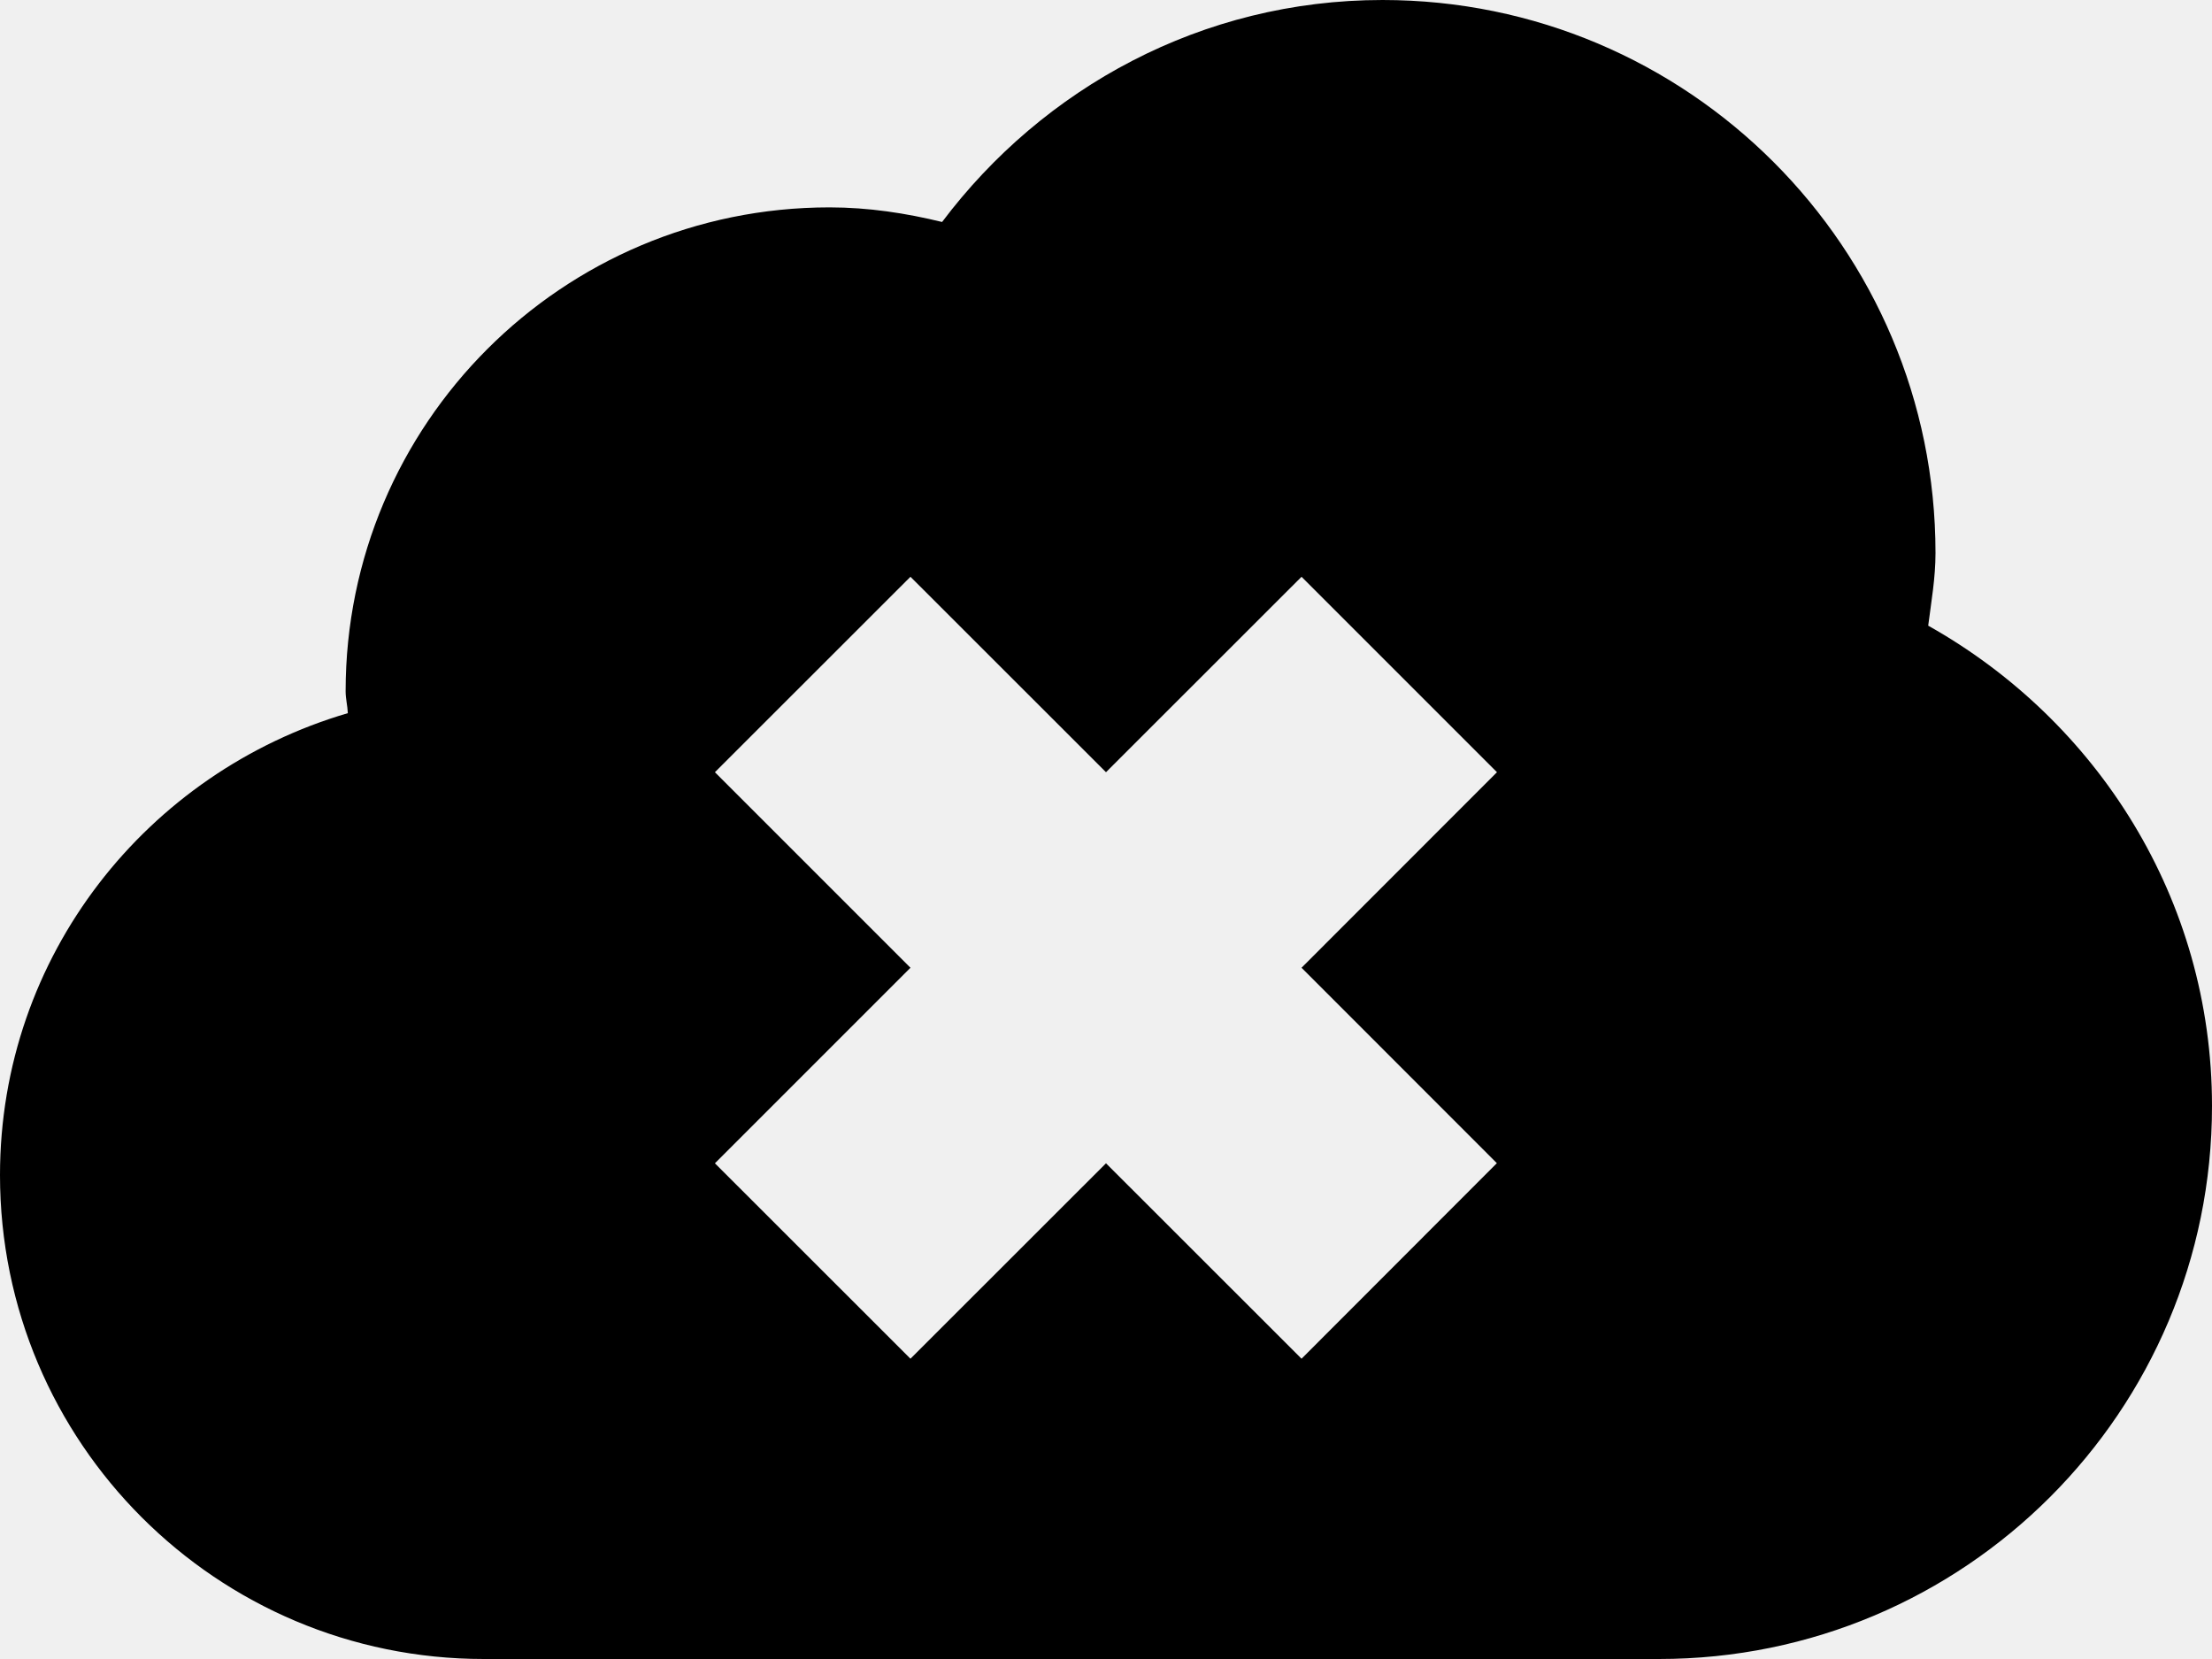
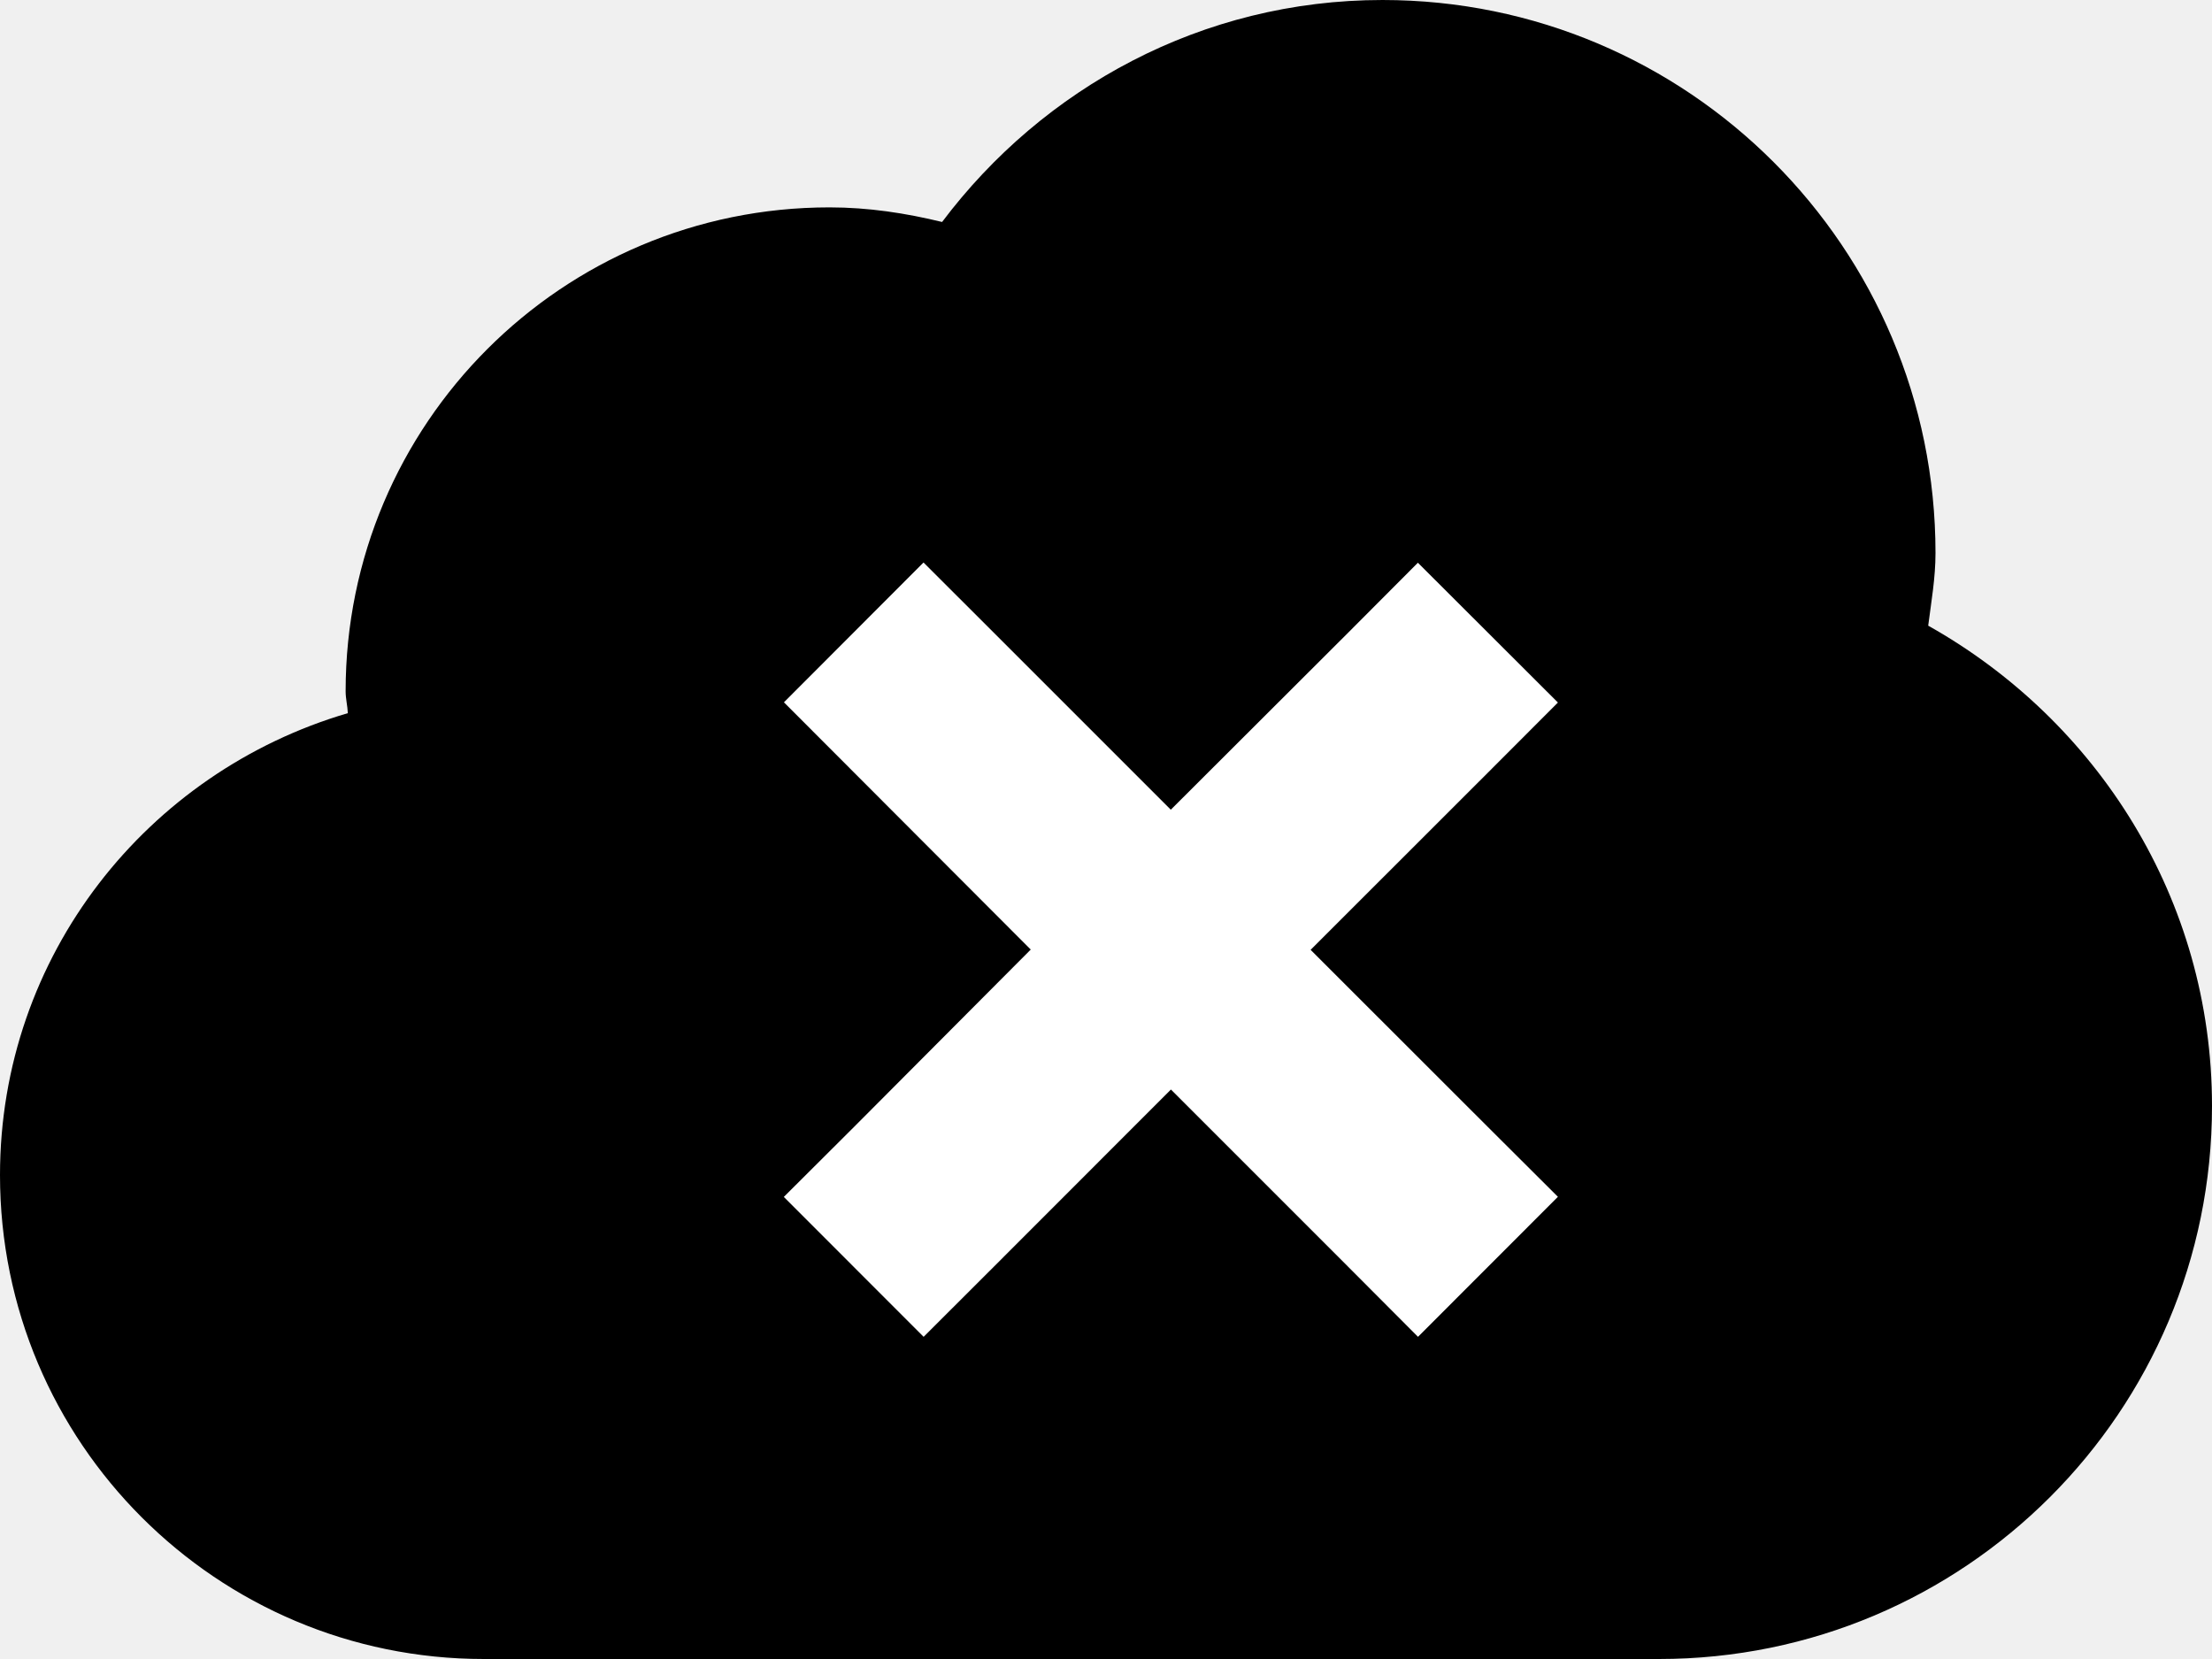
<svg xmlns="http://www.w3.org/2000/svg" width="20" height="15" viewBox="0 0 20 15">
-   <path d="M17.434 5.657c.028-.218.066-.432.066-.657 0-2.76-2.238-5-5-5-1.633 0-3.07.795-3.982 2.007-.328-.08-.666-.132-1.018-.132-2.417 0-4.375 1.958-4.375 4.375 0 .068.017.13.02.198C1.332 6.98 0 8.638 0 10.625 0 13.042 1.958 15 4.375 15H15c2.762 0 5-2.238 5-5 0-1.873-1.04-3.486-2.566-4.343zm-3.9 4.86l-1.766 1.768L10 10.518l-1.768 1.767-1.768-1.767L8.232 8.75 6.464 6.982l1.768-1.767L10 6.982l1.768-1.767 1.767 1.767-1.767 1.768 1.767 1.768z" fill-rule="evenodd" />
+   <g fill="none" fill-rule="evenodd">
+     <path d="M17.434 5.657c.028-.218.066-.432.066-.657 0-2.76-2.238-5-5-5-1.633 0-3.07.795-3.982 2.007-.328-.08-.666-.132-1.018-.132-2.417 0-4.375 1.958-4.375 4.375 0 .068.017.13.02.198C1.332 6.98 0 8.638 0 10.625 0 13.042 1.958 15 4.375 15H15c2.762 0 5-2.238 5-5 0-1.873-1.04-3.486-2.566-4.343z" fill="#000" />
+     <path d="M9.32 8.586L7.72 6.983l-.632-.633L8.35 5.086l.633.632 1.603 1.603L12.19 5.72l.63-.632 1.266 1.264-.632.633-1.604 1.603 1.604 1.603.632.63-1.265 1.266-.63-.632-1.604-1.604-1.603 1.604-.633.632-1.264-1.265.632-.63L9.32 8.585z" fill="#FFF" />
+   </g>
</svg>
